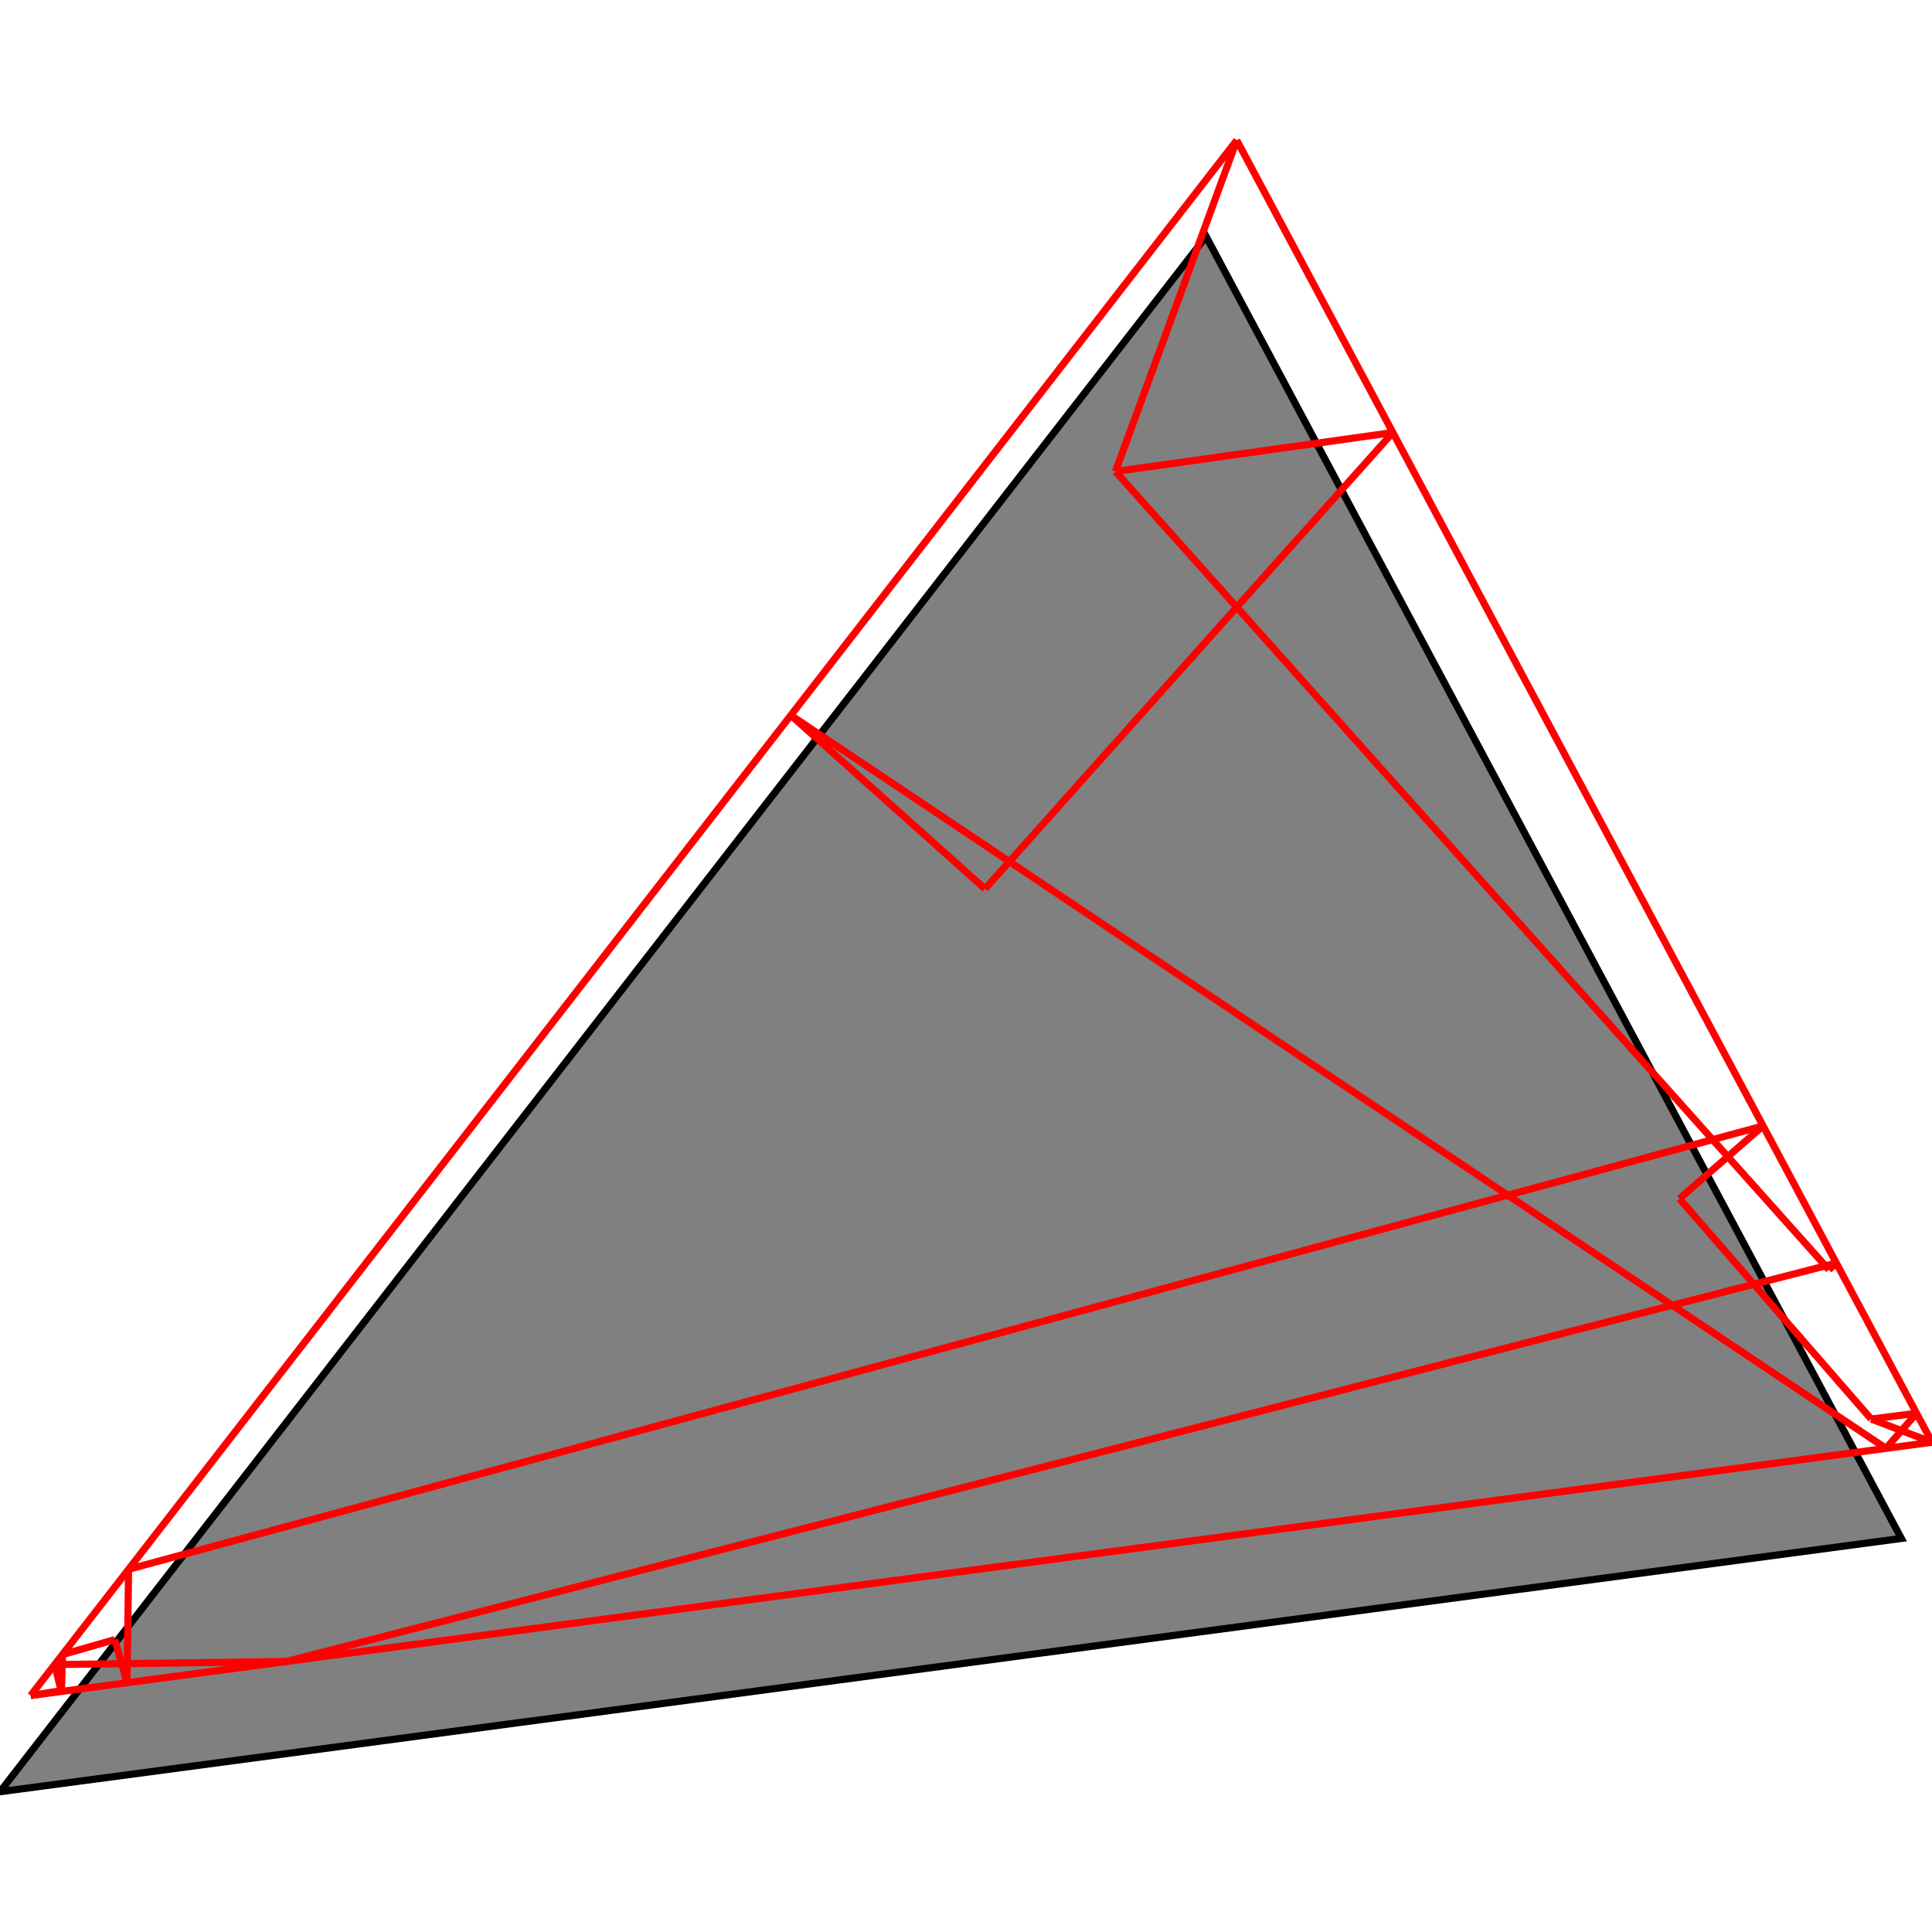
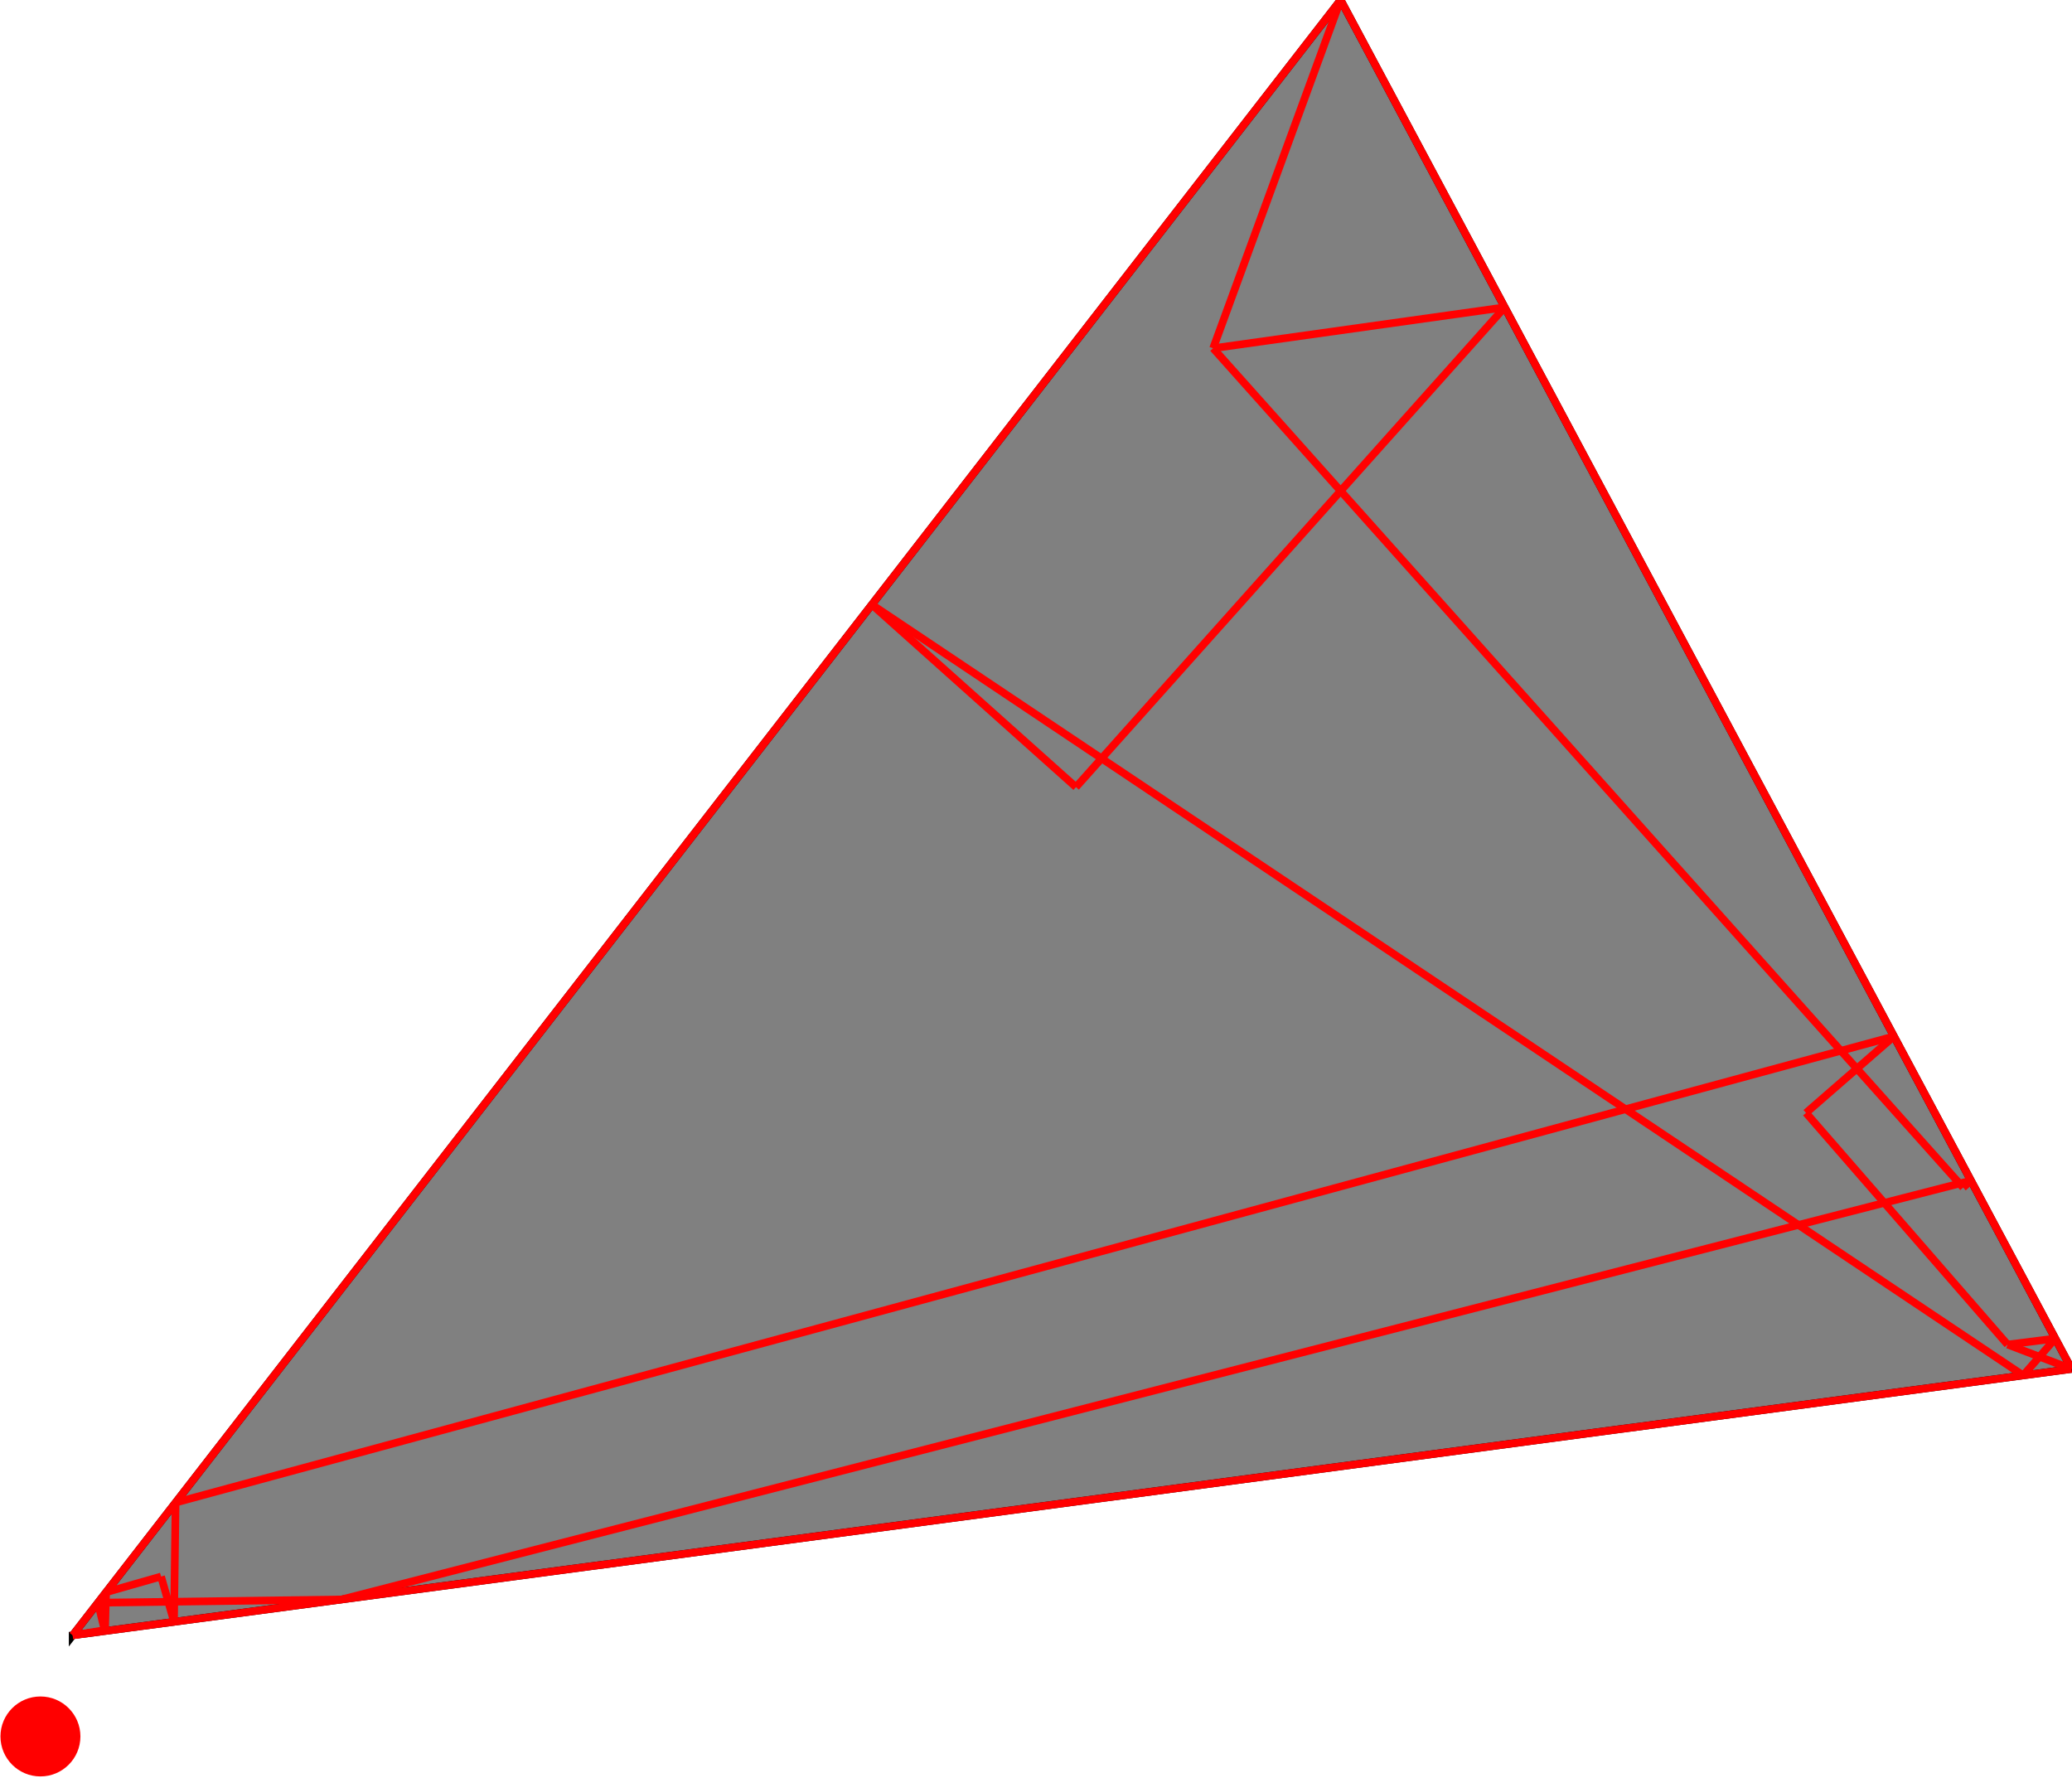
- <svg xmlns="http://www.w3.org/2000/svg" height="500" stroke-opacity="1" viewBox="0 0 500 500" font-size="1" width="500" stroke="rgb(0,0,0)" version="1.1">
+ <svg xmlns="http://www.w3.org/2000/svg" height="428.811" stroke-opacity="1" viewBox="0 0 500 429" font-size="1" width="500" stroke="rgb(0,0,0)" version="1.1">
  <defs />
-   <g stroke-linejoin="miter" stroke-opacity="1.0" fill-opacity="1.0" stroke="rgb(0,0,0)" stroke-width="1.849" fill="rgb(128,128,128)" stroke-linecap="butt" stroke-miterlimit="10.0">
-     <path d="M 0,463.705 l 492.063,-65.556 l -179.93,-336.955 l -312.133,402.511 Z" />
+   <defs />
+   <g stroke-linejoin="miter" stroke-opacity="1.0" fill-opacity="1.0" stroke="rgb(0,0,0)" stroke-width="1.852" fill="rgb(128,128,128)" stroke-linecap="butt" stroke-miterlimit="10.0">
+     <path d="M 17.435,394.742 l 482.565,-64.29 l -176.457,-330.451 l -306.108,394.742 Z" />
  </g>
-   <g stroke-linejoin="miter" stroke-opacity="1.0" fill-opacity="0.0" stroke="rgb(255,0,0)" stroke-width="1.849" fill="rgb(0,0,0)" stroke-linecap="butt" stroke-miterlimit="10.0">
-     <path d="M 288.682,122.018 l 71.781,-10.077 " />
+   <defs />
+   <g stroke-linejoin="miter" stroke-opacity="1.0" fill-opacity="1.0" stroke="rgb(0,0,0)" stroke-width="0.0" fill="rgb(255,0,0)" stroke-linecap="butt" stroke-miterlimit="10.0">
+     <path d="M 19.303,419.16 c 0,-5.33 -4.321,-9.651 -9.651 -9.651c -5.33,-0 -9.651,4.321 -9.651 9.651c -0,5.33 4.321,9.651 9.651 9.651c 5.33,0 9.651,-4.321 9.651 -9.651Z" />
  </g>
-   <g stroke-linejoin="miter" stroke-opacity="1.0" fill-opacity="0.0" stroke="rgb(255,0,0)" stroke-width="1.849" fill="rgb(0,0,0)" stroke-linecap="butt" stroke-miterlimit="10.0">
-     <path d="M 473.315,328.605 l -184.632,-206.587 " />
+   <defs />
+   <g stroke-linejoin="miter" stroke-opacity="1.0" fill-opacity="0.0" stroke="rgb(255,0,0)" stroke-width="1.852" fill="rgb(0,0,0)" stroke-linecap="butt" stroke-miterlimit="10.0">
+     <path d="M 292.761,84.068 l 70.396,-9.883 " />
  </g>
-   <g stroke-linejoin="miter" stroke-opacity="1.0" fill-opacity="0.0" stroke="rgb(255,0,0)" stroke-width="1.849" fill="rgb(0,0,0)" stroke-linecap="butt" stroke-miterlimit="10.0">
-     <path d="M 488.101,374.836 l -283.436,-189.72 " />
+   <defs />
+   <g stroke-linejoin="miter" stroke-opacity="1.0" fill-opacity="0.0" stroke="rgb(255,0,0)" stroke-width="1.852" fill="rgb(0,0,0)" stroke-linecap="butt" stroke-miterlimit="10.0">
+     <path d="M 473.83,286.667 l -181.069,-202.6 " />
  </g>
-   <g stroke-linejoin="miter" stroke-opacity="1.0" fill-opacity="0.0" stroke="rgb(255,0,0)" stroke-width="1.849" fill="rgb(0,0,0)" stroke-linecap="butt" stroke-miterlimit="10.0">
-     <path d="M 484.257,367.248 l -49.619,-57.027 " />
+   <defs />
+   <g stroke-linejoin="miter" stroke-opacity="1.0" fill-opacity="0.0" stroke="rgb(255,0,0)" stroke-width="1.852" fill="rgb(0,0,0)" stroke-linecap="butt" stroke-miterlimit="10.0">
+     <path d="M 488.33,332.006 l -277.965,-186.058 " />
  </g>
-   <g stroke-linejoin="miter" stroke-opacity="1.0" fill-opacity="0.0" stroke="rgb(255,0,0)" stroke-width="1.849" fill="rgb(0,0,0)" stroke-linecap="butt" stroke-miterlimit="10.0">
-     <path d="M 254.921,230.032 l -50.257,-44.916 " />
+   <defs />
+   <g stroke-linejoin="miter" stroke-opacity="1.0" fill-opacity="0.0" stroke="rgb(255,0,0)" stroke-width="1.852" fill="rgb(0,0,0)" stroke-linecap="butt" stroke-miterlimit="10.0">
+     <path d="M 484.561,324.564 l -48.661,-55.926 " />
  </g>
-   <g stroke-linejoin="miter" stroke-opacity="1.0" fill-opacity="0.0" stroke="rgb(255,0,0)" stroke-width="1.849" fill="rgb(0,0,0)" stroke-linecap="butt" stroke-miterlimit="10.0">
-     <path d="M 500,373.25 l -15.743,-6.003 " />
+   <defs />
+   <g stroke-linejoin="miter" stroke-opacity="1.0" fill-opacity="0.0" stroke="rgb(255,0,0)" stroke-width="1.852" fill="rgb(0,0,0)" stroke-linecap="butt" stroke-miterlimit="10.0">
+     <path d="M 259.652,189.998 l -49.287,-44.049 " />
  </g>
-   <g stroke-linejoin="miter" stroke-opacity="1.0" fill-opacity="0.0" stroke="rgb(255,0,0)" stroke-width="1.849" fill="rgb(0,0,0)" stroke-linecap="butt" stroke-miterlimit="10.0">
-     <path d="M 500,373.25 l -179.93,-336.955 " />
+   <defs />
+   <g stroke-linejoin="miter" stroke-opacity="1.0" fill-opacity="0.0" stroke="rgb(255,0,0)" stroke-width="1.852" fill="rgb(0,0,0)" stroke-linecap="butt" stroke-miterlimit="10.0">
+     <path d="M 500,330.451 l -15.439,-5.887 " />
  </g>
-   <g stroke-linejoin="miter" stroke-opacity="1.0" fill-opacity="0.0" stroke="rgb(255,0,0)" stroke-width="1.849" fill="rgb(0,0,0)" stroke-linecap="butt" stroke-miterlimit="10.0">
-     <path d="M 33.272,406.135 l 423.013,-114.749 " />
+   <defs />
+   <g stroke-linejoin="miter" stroke-opacity="1.0" fill-opacity="0.0" stroke="rgb(255,0,0)" stroke-width="1.852" fill="rgb(0,0,0)" stroke-linecap="butt" stroke-miterlimit="10.0">
+     <path d="M 500,330.451 l -176.457,-330.451 " />
  </g>
-   <g stroke-linejoin="miter" stroke-opacity="1.0" fill-opacity="0.0" stroke="rgb(255,0,0)" stroke-width="1.849" fill="rgb(0,0,0)" stroke-linecap="butt" stroke-miterlimit="10.0">
-     <path d="M 484.257,367.248 l 11.742,-1.49 " />
+   <defs />
+   <g stroke-linejoin="miter" stroke-opacity="1.0" fill-opacity="0.0" stroke="rgb(255,0,0)" stroke-width="1.852" fill="rgb(0,0,0)" stroke-linecap="butt" stroke-miterlimit="10.0">
+     <path d="M 42.281,362.701 l 414.848,-112.534 " />
  </g>
-   <g stroke-linejoin="miter" stroke-opacity="1.0" fill-opacity="0.0" stroke="rgb(255,0,0)" stroke-width="1.849" fill="rgb(0,0,0)" stroke-linecap="butt" stroke-miterlimit="10.0">
-     <path d="M 14.156,430.786 l 59.963,-0.797 " />
+   <defs />
+   <g stroke-linejoin="miter" stroke-opacity="1.0" fill-opacity="0.0" stroke="rgb(255,0,0)" stroke-width="1.852" fill="rgb(0,0,0)" stroke-linecap="butt" stroke-miterlimit="10.0">
+     <path d="M 484.561,324.564 l 11.516,-1.461 " />
  </g>
-   <g stroke-linejoin="miter" stroke-opacity="1.0" fill-opacity="0.0" stroke="rgb(255,0,0)" stroke-width="1.849" fill="rgb(0,0,0)" stroke-linecap="butt" stroke-miterlimit="10.0">
-     <path d="M 16.158,428.204 l 13.541,-3.867 " />
+   <defs />
+   <g stroke-linejoin="miter" stroke-opacity="1.0" fill-opacity="0.0" stroke="rgb(255,0,0)" stroke-width="1.852" fill="rgb(0,0,0)" stroke-linecap="butt" stroke-miterlimit="10.0">
+     <path d="M 23.534,386.877 l 58.806,-0.782 " />
  </g>
-   <g stroke-linejoin="miter" stroke-opacity="1.0" fill-opacity="0.0" stroke="rgb(255,0,0)" stroke-width="1.849" fill="rgb(0,0,0)" stroke-linecap="butt" stroke-miterlimit="10.0">
-     <path d="M 7.936,438.806 l 492.063,-65.556 " />
+   <defs />
+   <g stroke-linejoin="miter" stroke-opacity="1.0" fill-opacity="0.0" stroke="rgb(255,0,0)" stroke-width="1.852" fill="rgb(0,0,0)" stroke-linecap="butt" stroke-miterlimit="10.0">
+     <path d="M 25.497,384.344 l 13.28,-3.792 " />
  </g>
-   <g stroke-linejoin="miter" stroke-opacity="1.0" fill-opacity="0.0" stroke="rgb(255,0,0)" stroke-width="1.849" fill="rgb(0,0,0)" stroke-linecap="butt" stroke-miterlimit="10.0">
-     <path d="M 7.936,438.806 l 7.906,-1.268 " />
+   <defs />
+   <g stroke-linejoin="miter" stroke-opacity="1.0" fill-opacity="0.0" stroke="rgb(255,0,0)" stroke-width="1.852" fill="rgb(0,0,0)" stroke-linecap="butt" stroke-miterlimit="10.0">
+     <path d="M 17.435,394.742 l 482.565,-64.29 " />
  </g>
-   <g stroke-linejoin="miter" stroke-opacity="1.0" fill-opacity="0.0" stroke="rgb(255,0,0)" stroke-width="1.849" fill="rgb(0,0,0)" stroke-linecap="butt" stroke-miterlimit="10.0">
-     <path d="M 74.119,429.989 l 401.122,-103.105 " />
+   <defs />
+   <g stroke-linejoin="miter" stroke-opacity="1.0" fill-opacity="0.0" stroke="rgb(255,0,0)" stroke-width="1.852" fill="rgb(0,0,0)" stroke-linecap="butt" stroke-miterlimit="10.0">
+     <path d="M 17.435,394.742 l 7.753,-1.244 " />
  </g>
-   <g stroke-linejoin="miter" stroke-opacity="1.0" fill-opacity="0.0" stroke="rgb(255,0,0)" stroke-width="1.849" fill="rgb(0,0,0)" stroke-linecap="butt" stroke-miterlimit="10.0">
-     <path d="M 32.882,435.483 l -3.183,-11.146 " />
+   <defs />
+   <g stroke-linejoin="miter" stroke-opacity="1.0" fill-opacity="0.0" stroke="rgb(255,0,0)" stroke-width="1.852" fill="rgb(0,0,0)" stroke-linecap="butt" stroke-miterlimit="10.0">
+     <path d="M 82.34,386.095 l 393.379,-101.115 " />
  </g>
-   <g stroke-linejoin="miter" stroke-opacity="1.0" fill-opacity="0.0" stroke="rgb(255,0,0)" stroke-width="1.849" fill="rgb(0,0,0)" stroke-linecap="butt" stroke-miterlimit="10.0">
-     <path d="M 15.904,437.745 l -0.062,-0.206 " />
+   <defs />
+   <g stroke-linejoin="miter" stroke-opacity="1.0" fill-opacity="0.0" stroke="rgb(255,0,0)" stroke-width="1.852" fill="rgb(0,0,0)" stroke-linecap="butt" stroke-miterlimit="10.0">
+     <path d="M 41.898,391.482 l -3.122,-10.931 " />
  </g>
-   <g stroke-linejoin="miter" stroke-opacity="1.0" fill-opacity="0.0" stroke="rgb(255,0,0)" stroke-width="1.849" fill="rgb(0,0,0)" stroke-linecap="butt" stroke-miterlimit="10.0">
-     <path d="M 7.936,438.806 l 312.133,-402.511 " />
+   <defs />
+   <g stroke-linejoin="miter" stroke-opacity="1.0" fill-opacity="0.0" stroke="rgb(255,0,0)" stroke-width="1.852" fill="rgb(0,0,0)" stroke-linecap="butt" stroke-miterlimit="10.0">
+     <path d="M 25.248,393.701 l -0.061,-0.203 " />
  </g>
-   <g stroke-linejoin="miter" stroke-opacity="1.0" fill-opacity="0.0" stroke="rgb(255,0,0)" stroke-width="1.849" fill="rgb(0,0,0)" stroke-linecap="butt" stroke-miterlimit="10.0">
-     <path d="M 15.848,437.752 l -1.692,-6.966 " />
+   <defs />
+   <g stroke-linejoin="miter" stroke-opacity="1.0" fill-opacity="0.0" stroke="rgb(255,0,0)" stroke-width="1.852" fill="rgb(0,0,0)" stroke-linecap="butt" stroke-miterlimit="10.0">
+     <path d="M 17.435,394.742 l 306.108,-394.742 " />
  </g>
-   <g stroke-linejoin="miter" stroke-opacity="1.0" fill-opacity="0.0" stroke="rgb(255,0,0)" stroke-width="1.849" fill="rgb(0,0,0)" stroke-linecap="butt" stroke-miterlimit="10.0">
-     <path d="M 15.848,437.752 l -0.006,-0.214 " />
+   <defs />
+   <g stroke-linejoin="miter" stroke-opacity="1.0" fill-opacity="0.0" stroke="rgb(255,0,0)" stroke-width="1.852" fill="rgb(0,0,0)" stroke-linecap="butt" stroke-miterlimit="10.0">
+     <path d="M 25.193,393.708 l -1.659,-6.832 " />
  </g>
-   <g stroke-linejoin="miter" stroke-opacity="1.0" fill-opacity="0.0" stroke="rgb(255,0,0)" stroke-width="1.849" fill="rgb(0,0,0)" stroke-linecap="butt" stroke-miterlimit="10.0">
-     <path d="M 15.904,437.745 l 0.254,-9.54 " />
+   <defs />
+   <g stroke-linejoin="miter" stroke-opacity="1.0" fill-opacity="0.0" stroke="rgb(255,0,0)" stroke-width="1.852" fill="rgb(0,0,0)" stroke-linecap="butt" stroke-miterlimit="10.0">
+     <path d="M 25.193,393.708 l -0.006,-0.21 " />
  </g>
-   <g stroke-linejoin="miter" stroke-opacity="1.0" fill-opacity="0.0" stroke="rgb(255,0,0)" stroke-width="1.849" fill="rgb(0,0,0)" stroke-linecap="butt" stroke-miterlimit="10.0">
-     <path d="M 32.882,435.483 l 0.39,-29.348 " />
+   <defs />
+   <g stroke-linejoin="miter" stroke-opacity="1.0" fill-opacity="0.0" stroke="rgb(255,0,0)" stroke-width="1.852" fill="rgb(0,0,0)" stroke-linecap="butt" stroke-miterlimit="10.0">
+     <path d="M 25.248,393.701 l 0.249,-9.356 " />
  </g>
-   <g stroke-linejoin="miter" stroke-opacity="1.0" fill-opacity="0.0" stroke="rgb(255,0,0)" stroke-width="1.849" fill="rgb(0,0,0)" stroke-linecap="butt" stroke-miterlimit="10.0">
-     <path d="M 254.921,230.032 l 105.542,-118.092 " />
+   <defs />
+   <g stroke-linejoin="miter" stroke-opacity="1.0" fill-opacity="0.0" stroke="rgb(255,0,0)" stroke-width="1.852" fill="rgb(0,0,0)" stroke-linecap="butt" stroke-miterlimit="10.0">
+     <path d="M 41.898,391.482 l 0.383,-28.782 " />
  </g>
-   <g stroke-linejoin="miter" stroke-opacity="1.0" fill-opacity="0.0" stroke="rgb(255,0,0)" stroke-width="1.849" fill="rgb(0,0,0)" stroke-linecap="butt" stroke-miterlimit="10.0">
-     <path d="M 288.682,122.018 l 31.387,-85.723 " />
+   <defs />
+   <g stroke-linejoin="miter" stroke-opacity="1.0" fill-opacity="0.0" stroke="rgb(255,0,0)" stroke-width="1.852" fill="rgb(0,0,0)" stroke-linecap="butt" stroke-miterlimit="10.0">
+     <path d="M 259.652,189.998 l 103.505,-115.813 " />
  </g>
-   <g stroke-linejoin="miter" stroke-opacity="1.0" fill-opacity="0.0" stroke="rgb(255,0,0)" stroke-width="1.849" fill="rgb(0,0,0)" stroke-linecap="butt" stroke-miterlimit="10.0">
-     <path d="M 434.638,310.22 l 21.647,-18.835 " />
+   <defs />
+   <g stroke-linejoin="miter" stroke-opacity="1.0" fill-opacity="0.0" stroke="rgb(255,0,0)" stroke-width="1.852" fill="rgb(0,0,0)" stroke-linecap="butt" stroke-miterlimit="10.0">
+     <path d="M 292.761,84.068 l 30.782,-84.068 " />
  </g>
-   <g stroke-linejoin="miter" stroke-opacity="1.0" fill-opacity="0.0" stroke="rgb(255,0,0)" stroke-width="1.849" fill="rgb(0,0,0)" stroke-linecap="butt" stroke-miterlimit="10.0">
-     <path d="M 473.315,328.605 l 1.926,-1.721 " />
+   <defs />
+   <g stroke-linejoin="miter" stroke-opacity="1.0" fill-opacity="0.0" stroke="rgb(255,0,0)" stroke-width="1.852" fill="rgb(0,0,0)" stroke-linecap="butt" stroke-miterlimit="10.0">
+     <path d="M 435.9,268.638 l 21.229,-18.471 " />
  </g>
-   <g stroke-linejoin="miter" stroke-opacity="1.0" fill-opacity="0.0" stroke="rgb(255,0,0)" stroke-width="1.849" fill="rgb(0,0,0)" stroke-linecap="butt" stroke-miterlimit="10.0">
-     <path d="M 488.101,374.836 l 7.899,-9.078 " />
+   <defs />
+   <g stroke-linejoin="miter" stroke-opacity="1.0" fill-opacity="0.0" stroke="rgb(255,0,0)" stroke-width="1.852" fill="rgb(0,0,0)" stroke-linecap="butt" stroke-miterlimit="10.0">
+     <path d="M 473.83,286.667 l 1.889,-1.688 " />
+   </g>
+   <defs />
+   <g stroke-linejoin="miter" stroke-opacity="1.0" fill-opacity="0.0" stroke="rgb(255,0,0)" stroke-width="1.852" fill="rgb(0,0,0)" stroke-linecap="butt" stroke-miterlimit="10.0">
+     <path d="M 488.33,332.006 l 7.746,-8.903 " />
  </g>
</svg>
